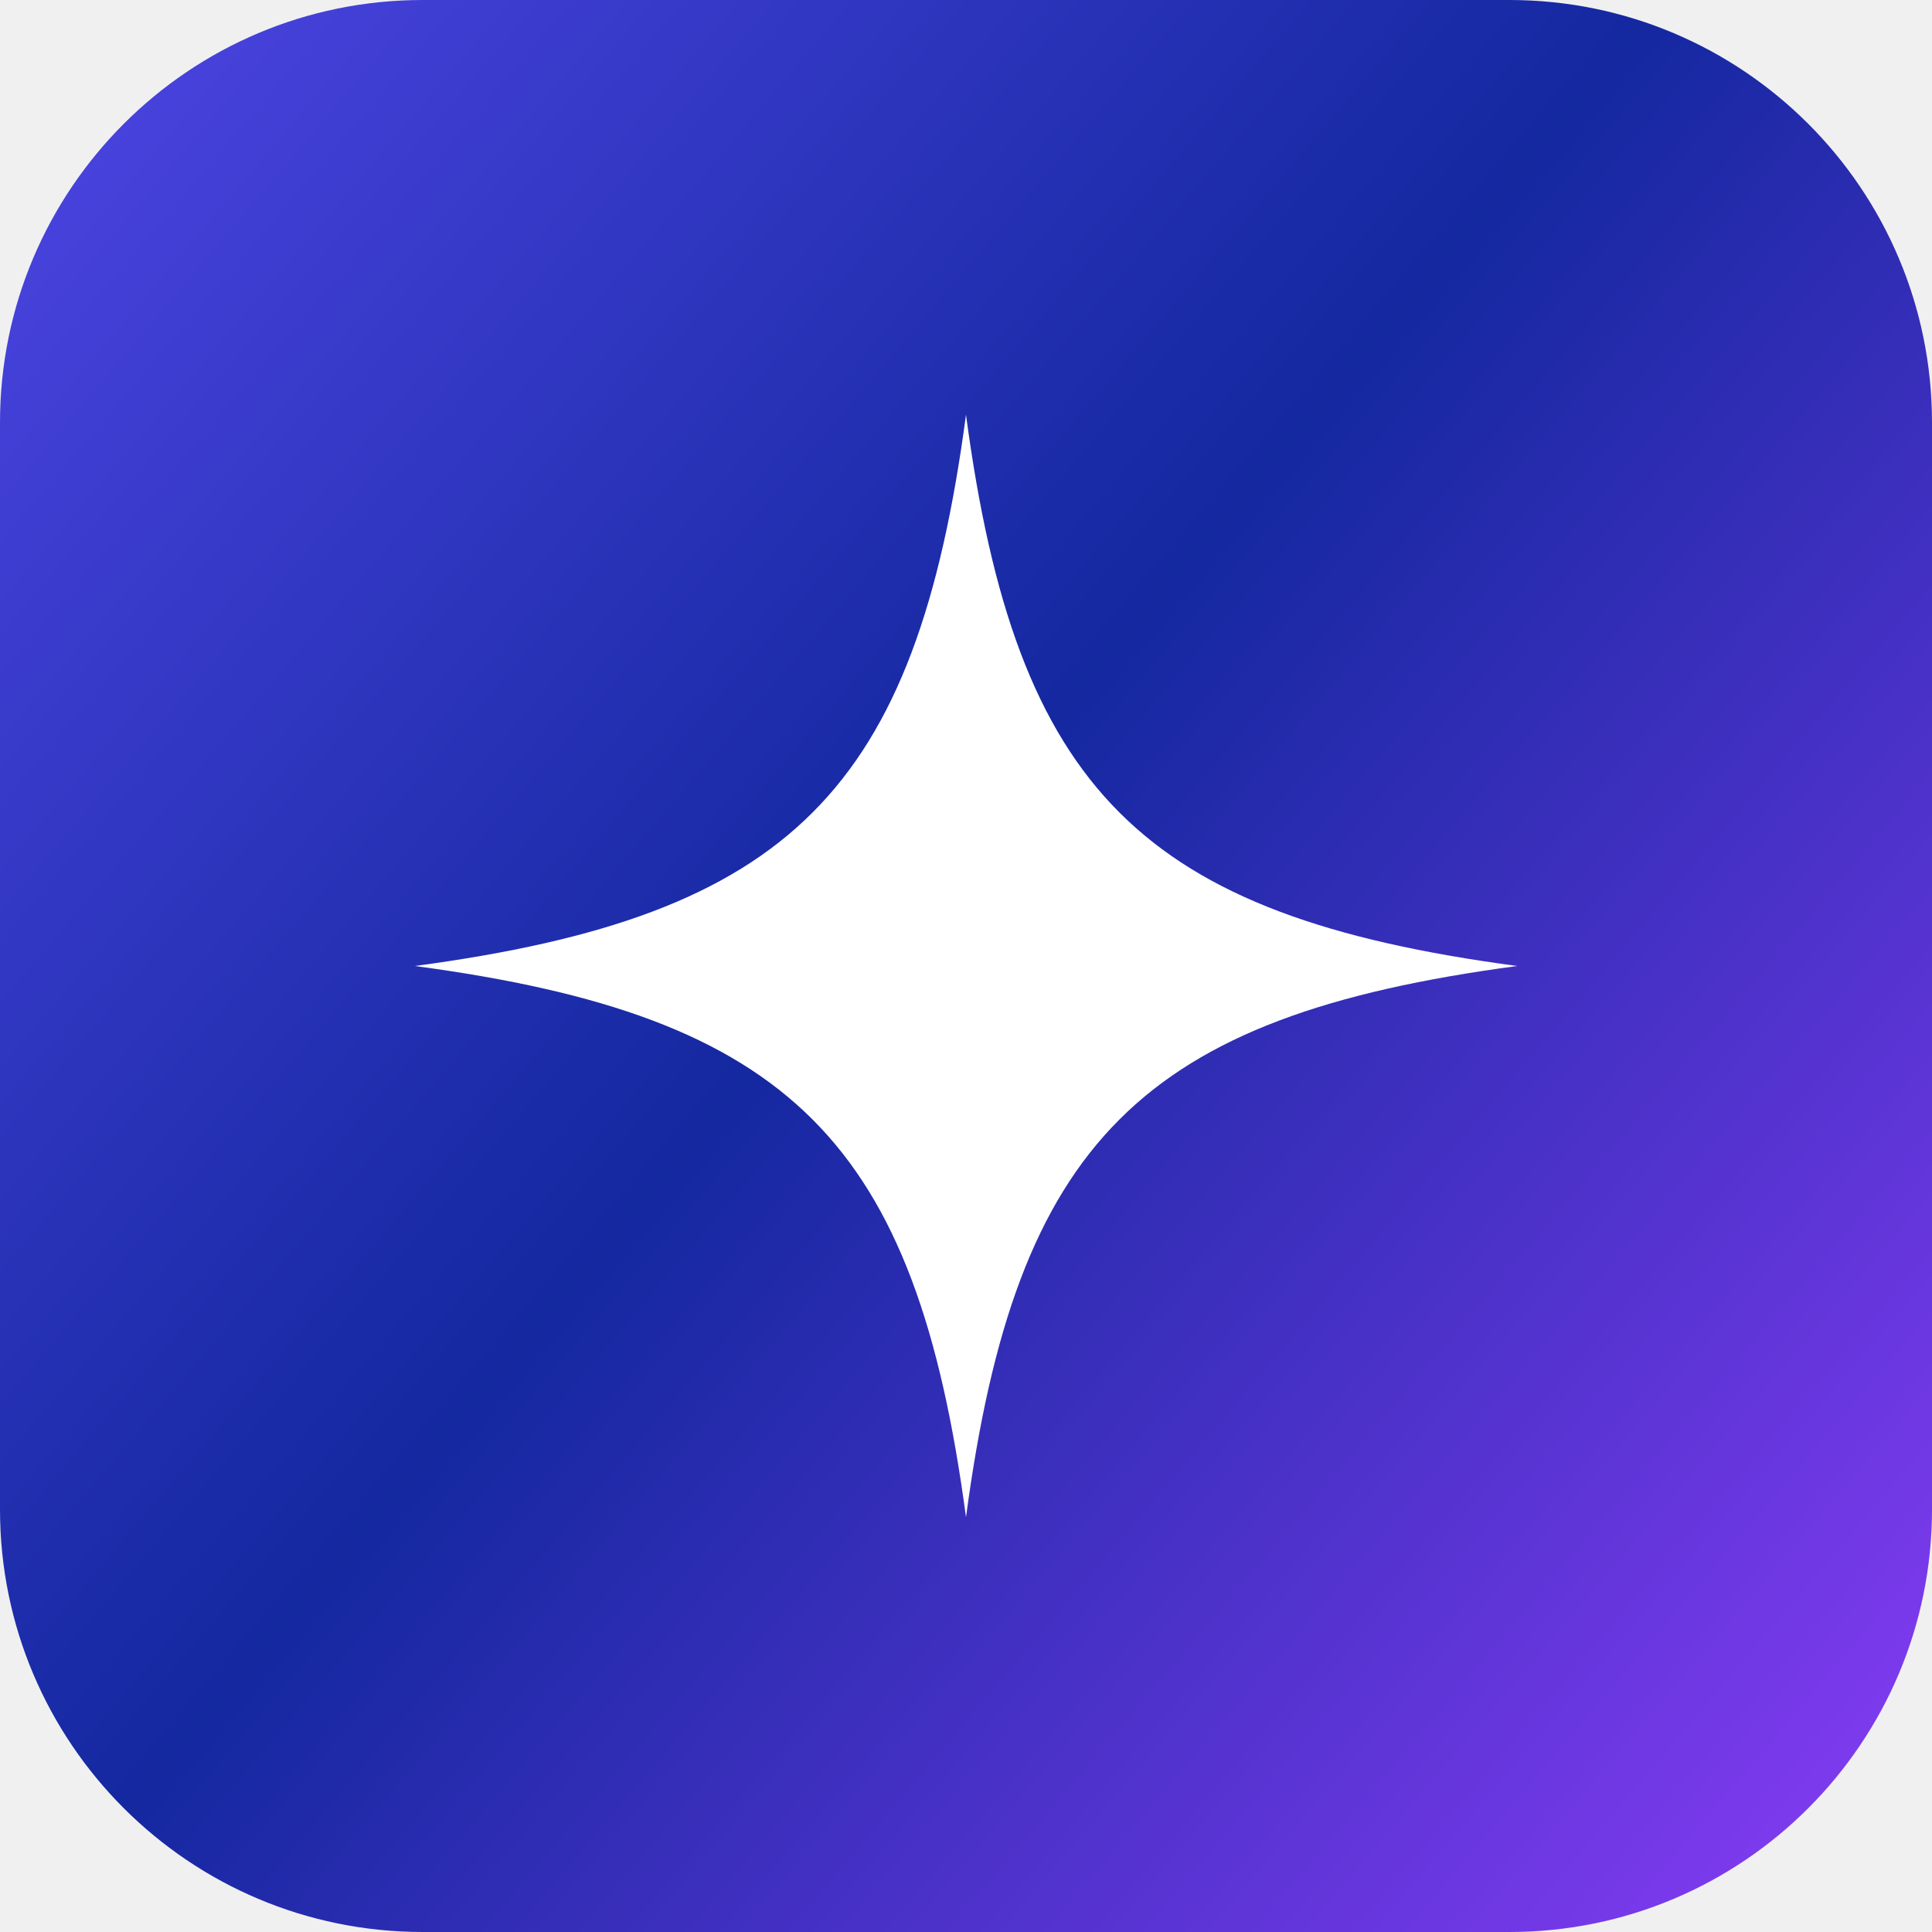
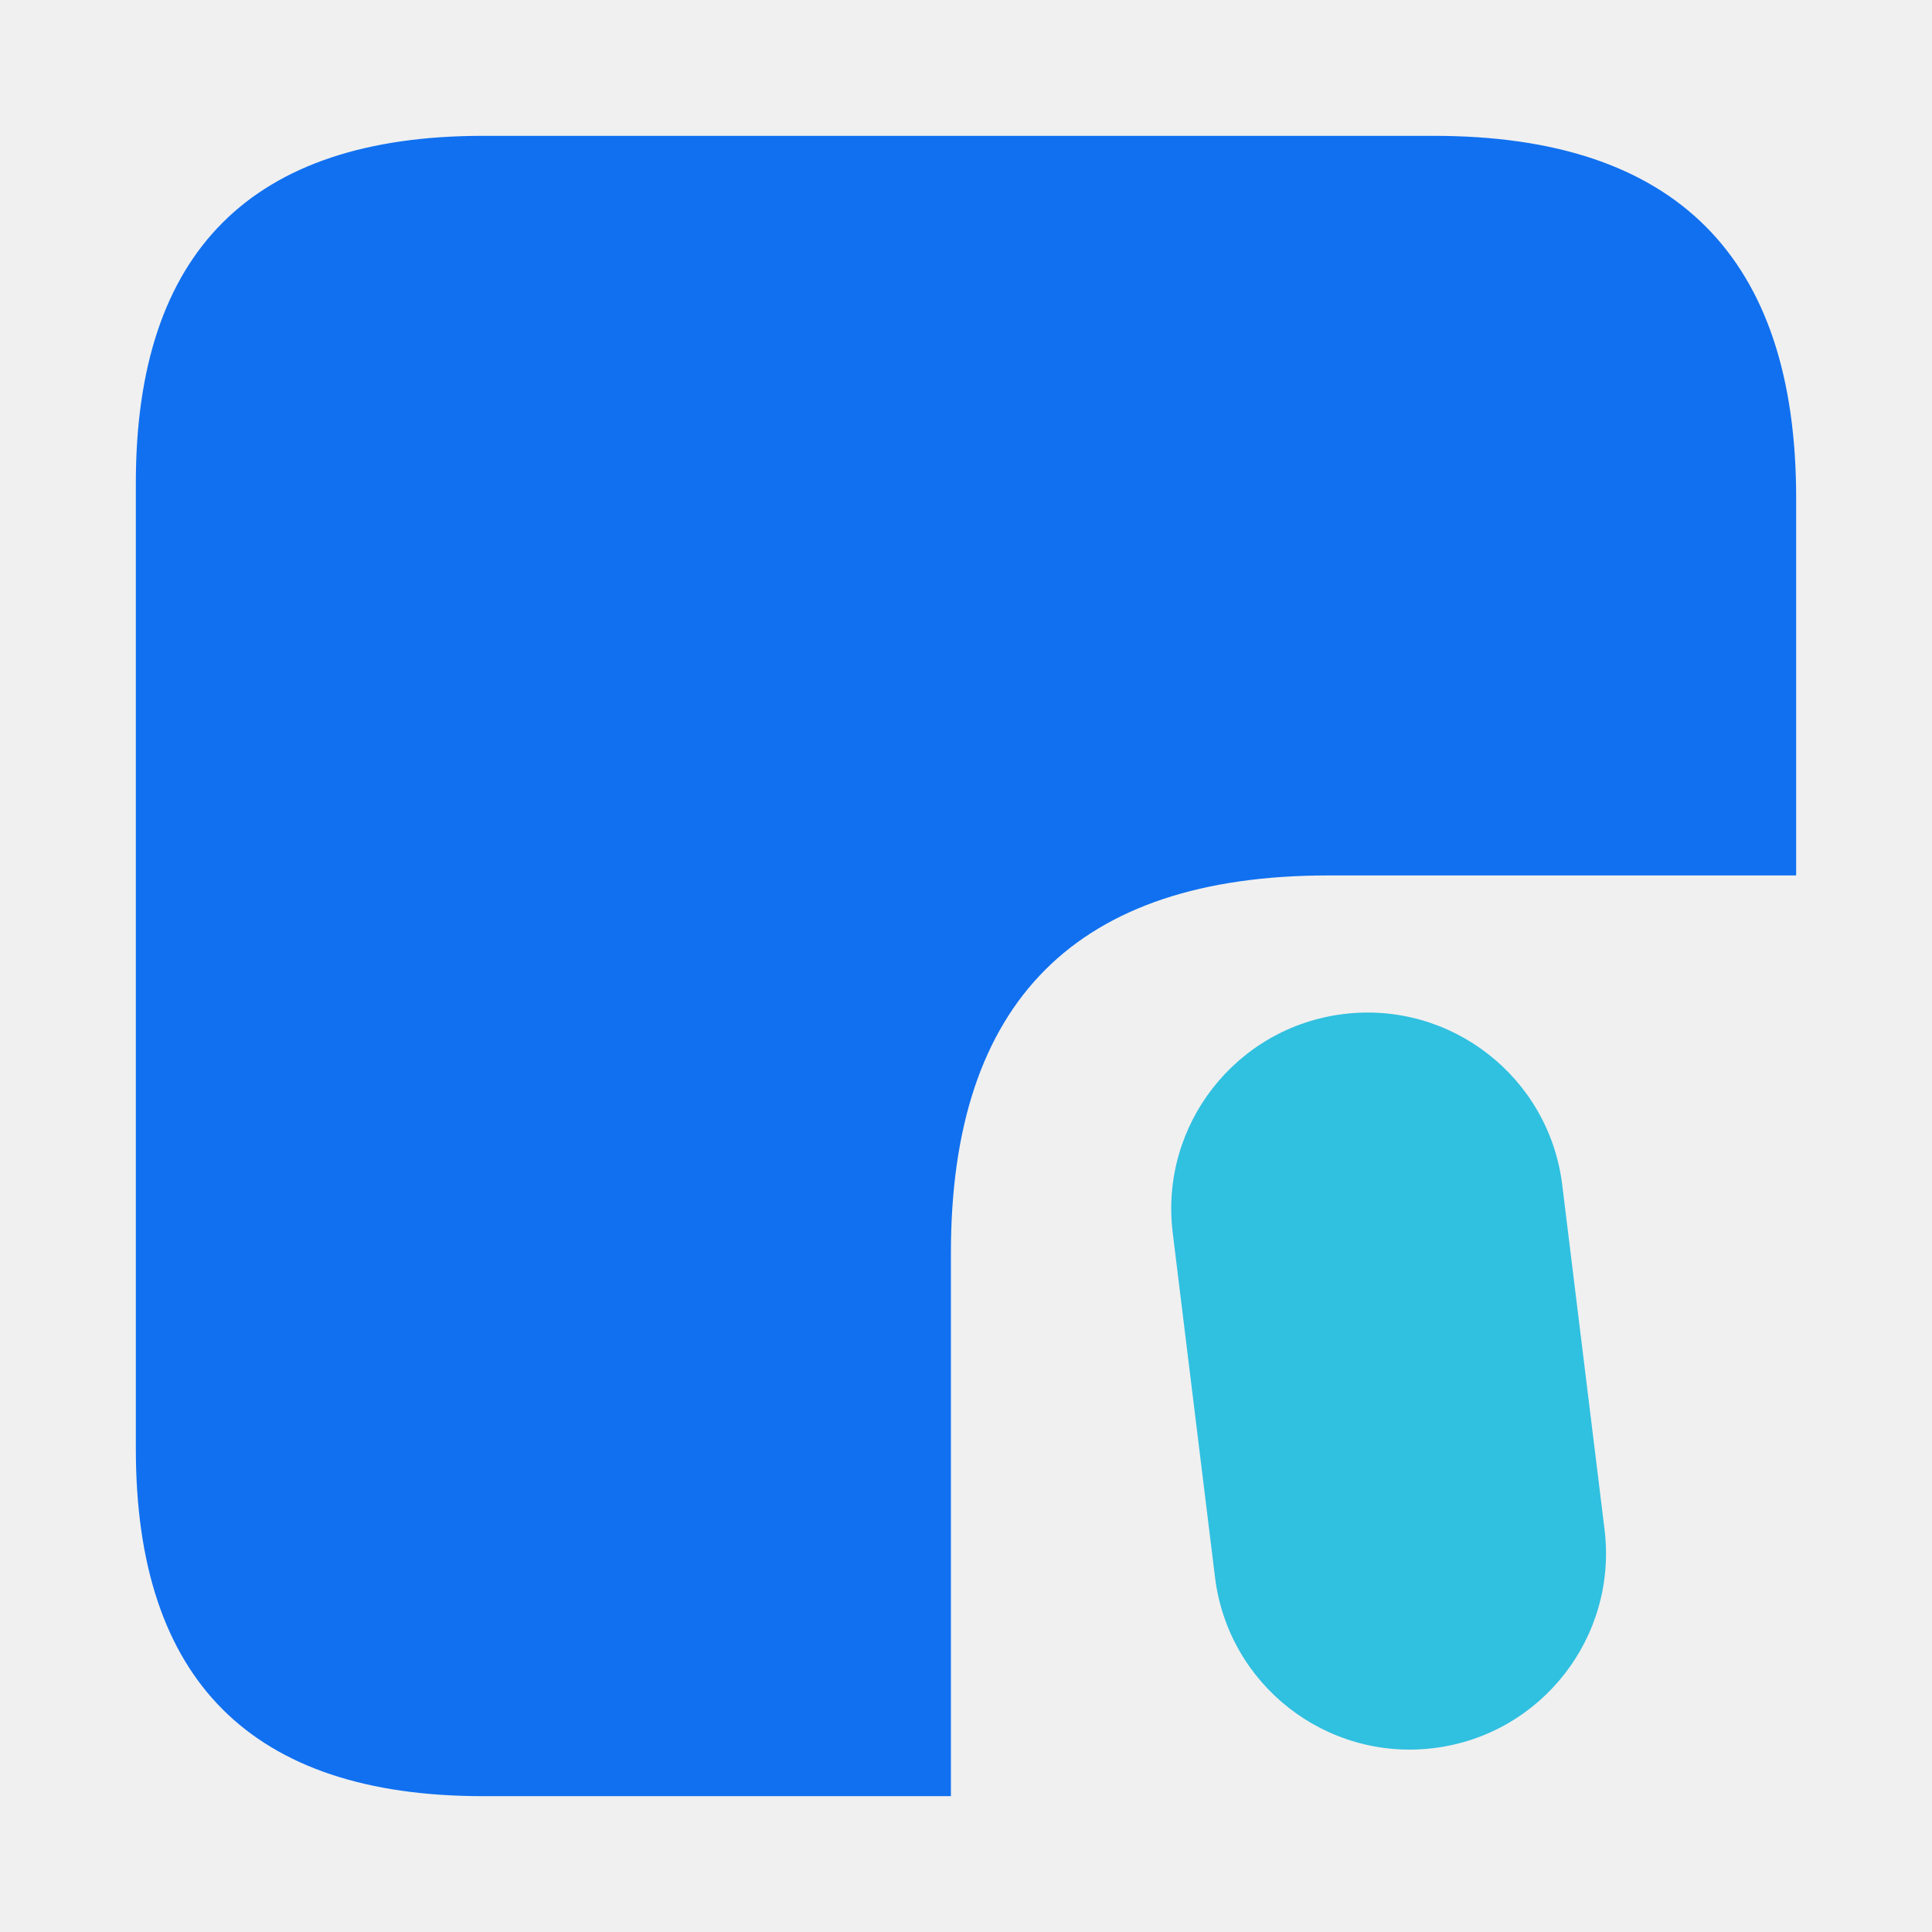
- <svg xmlns="http://www.w3.org/2000/svg" width="32" height="32" viewBox="0 0 32 32">
-   <defs>
-     <linearGradient id="mp2holo" x1="0" y1="0" x2="1" y2="0.85">
-       <stop offset="0" stop-color="#4F46E5" />
-       <stop offset="0.5" stop-color="#1428A0" />
-       <stop offset="1" stop-color="#7C3AED" />
-     </linearGradient>
-   </defs>
-   <rect width="32" height="32" rx="7" fill="url(#mp2holo)" />
-   <path transform="translate(6.04 6.04) scale(0.83)" d="M12 1C13 8.5 15.5 11 23 12 15.5 13 13 15.5 12 23 11 15.5 8.5 13 1 12 8.5 11 11 8.5 12 1Z" fill="#fff" />
+ <svg xmlns="http://www.w3.org/2000/svg" width="1024" height="1024" viewBox="0 0 256 256">
+   <path d="M64 18H190Q238 18 238 66V116H176Q126 116 126 166V238H64Q18 238 18 192V64Q18 18 64 18Z" fill="#1070F0" />
+   <rect x="158" y="134" width="52" height="98" rx="26" fill="#30C0E0" transform="rotate(-7 184 183)" />
</svg>
